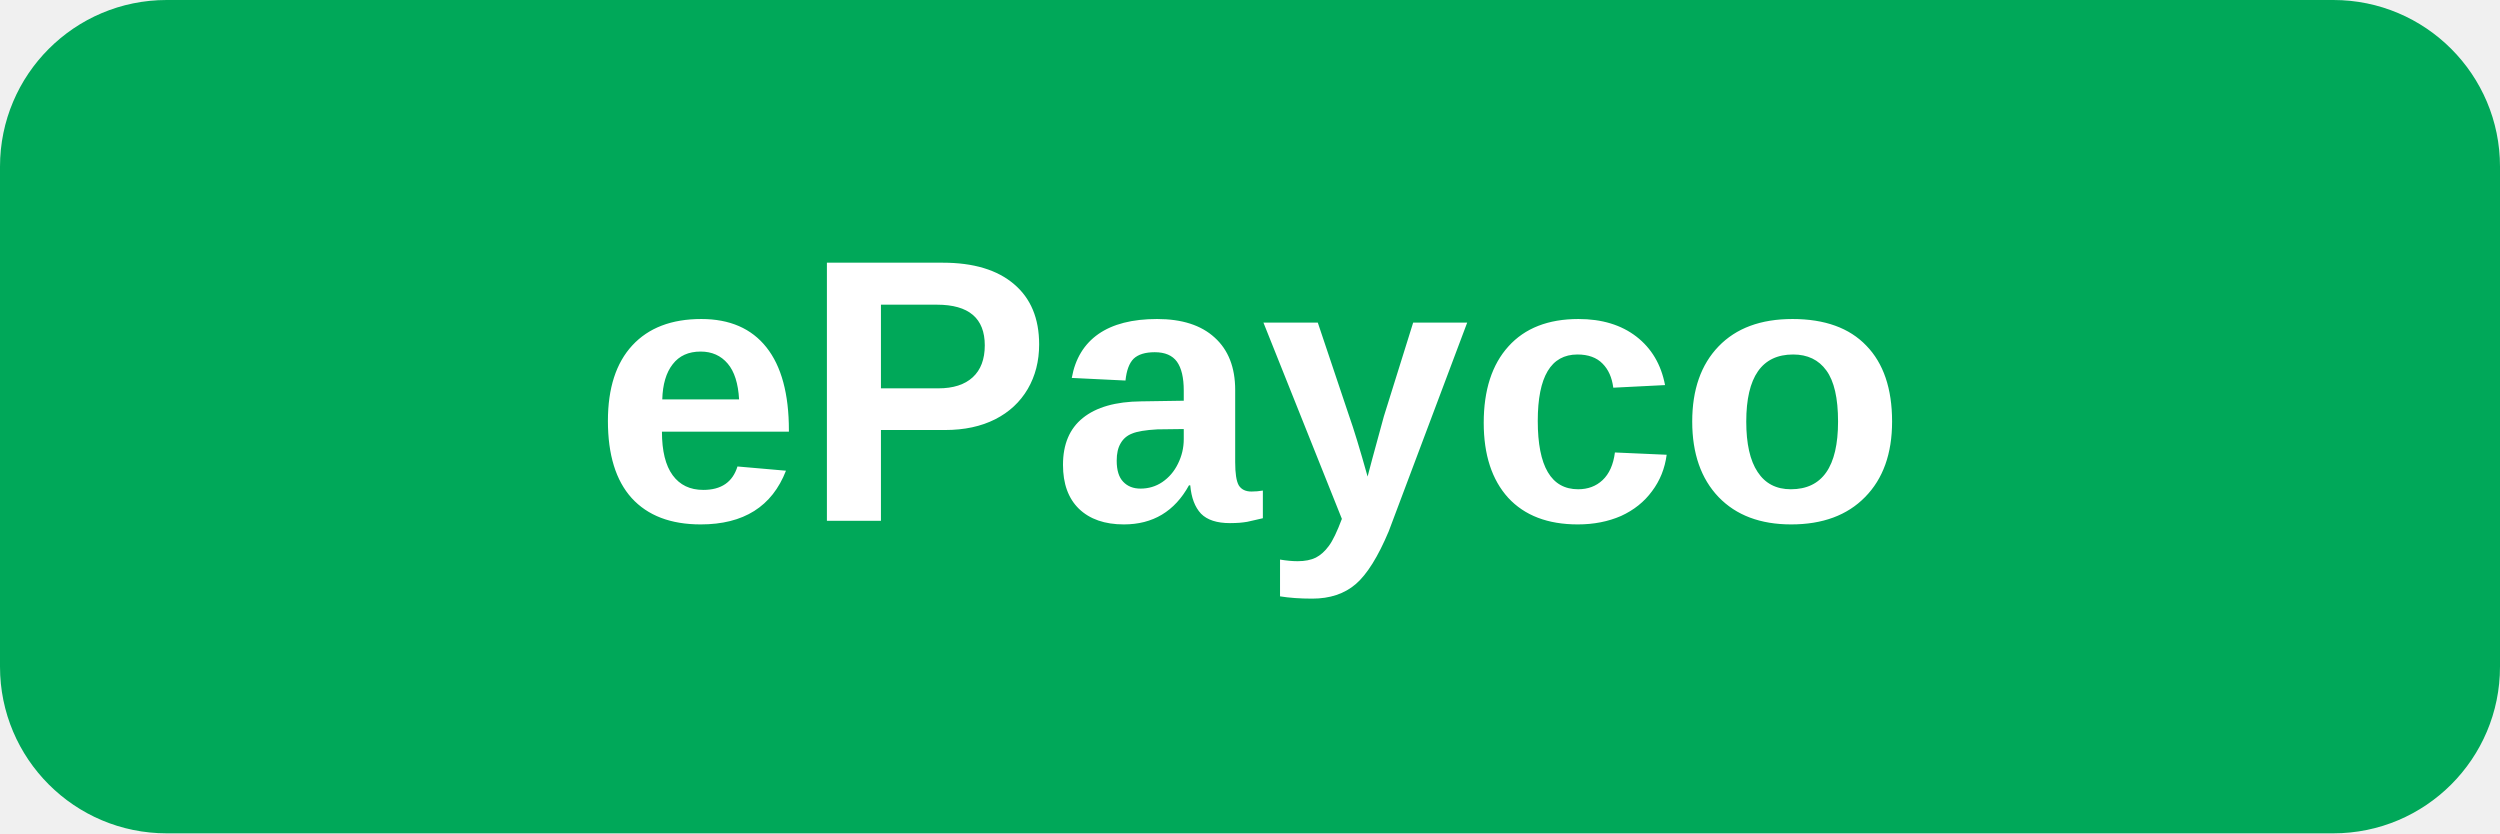
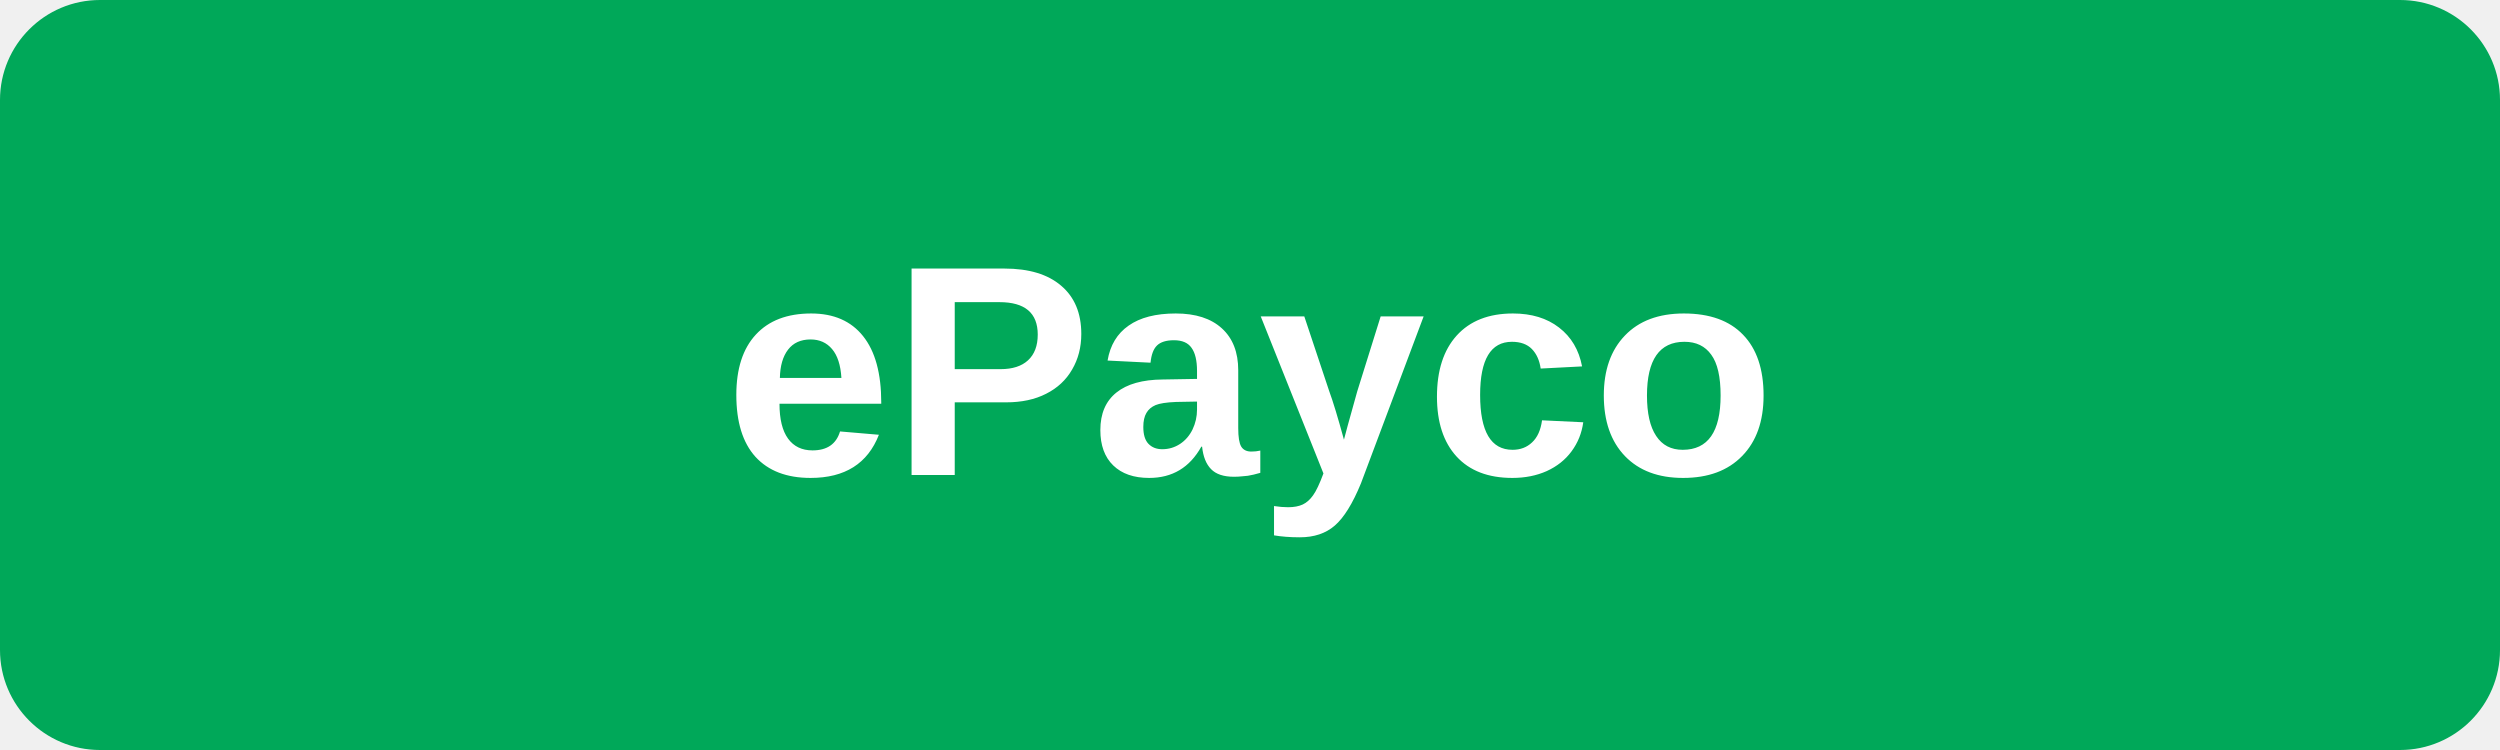
- <svg xmlns="http://www.w3.org/2000/svg" width="120" height="40" viewBox="0 0 120 40" fill="none">
-   <rect width="120" height="40" rx="8" fill="#00A859" />
-   <text x="60" y="25" font-family="Arial, sans-serif" font-size="18" font-weight="bold" fill="white" text-anchor="middle">ePayco</text>
+ <svg xmlns="http://www.w3.org/2000/svg" viewBox="0 0 200 60" fill="none">
+   <rect width="200" height="60" rx="8" fill="#00A859" />
+   <text x="100" y="38" font-family="Arial, sans-serif" font-size="24" font-weight="bold" fill="white" text-anchor="middle">ePayco</text>
</svg>
